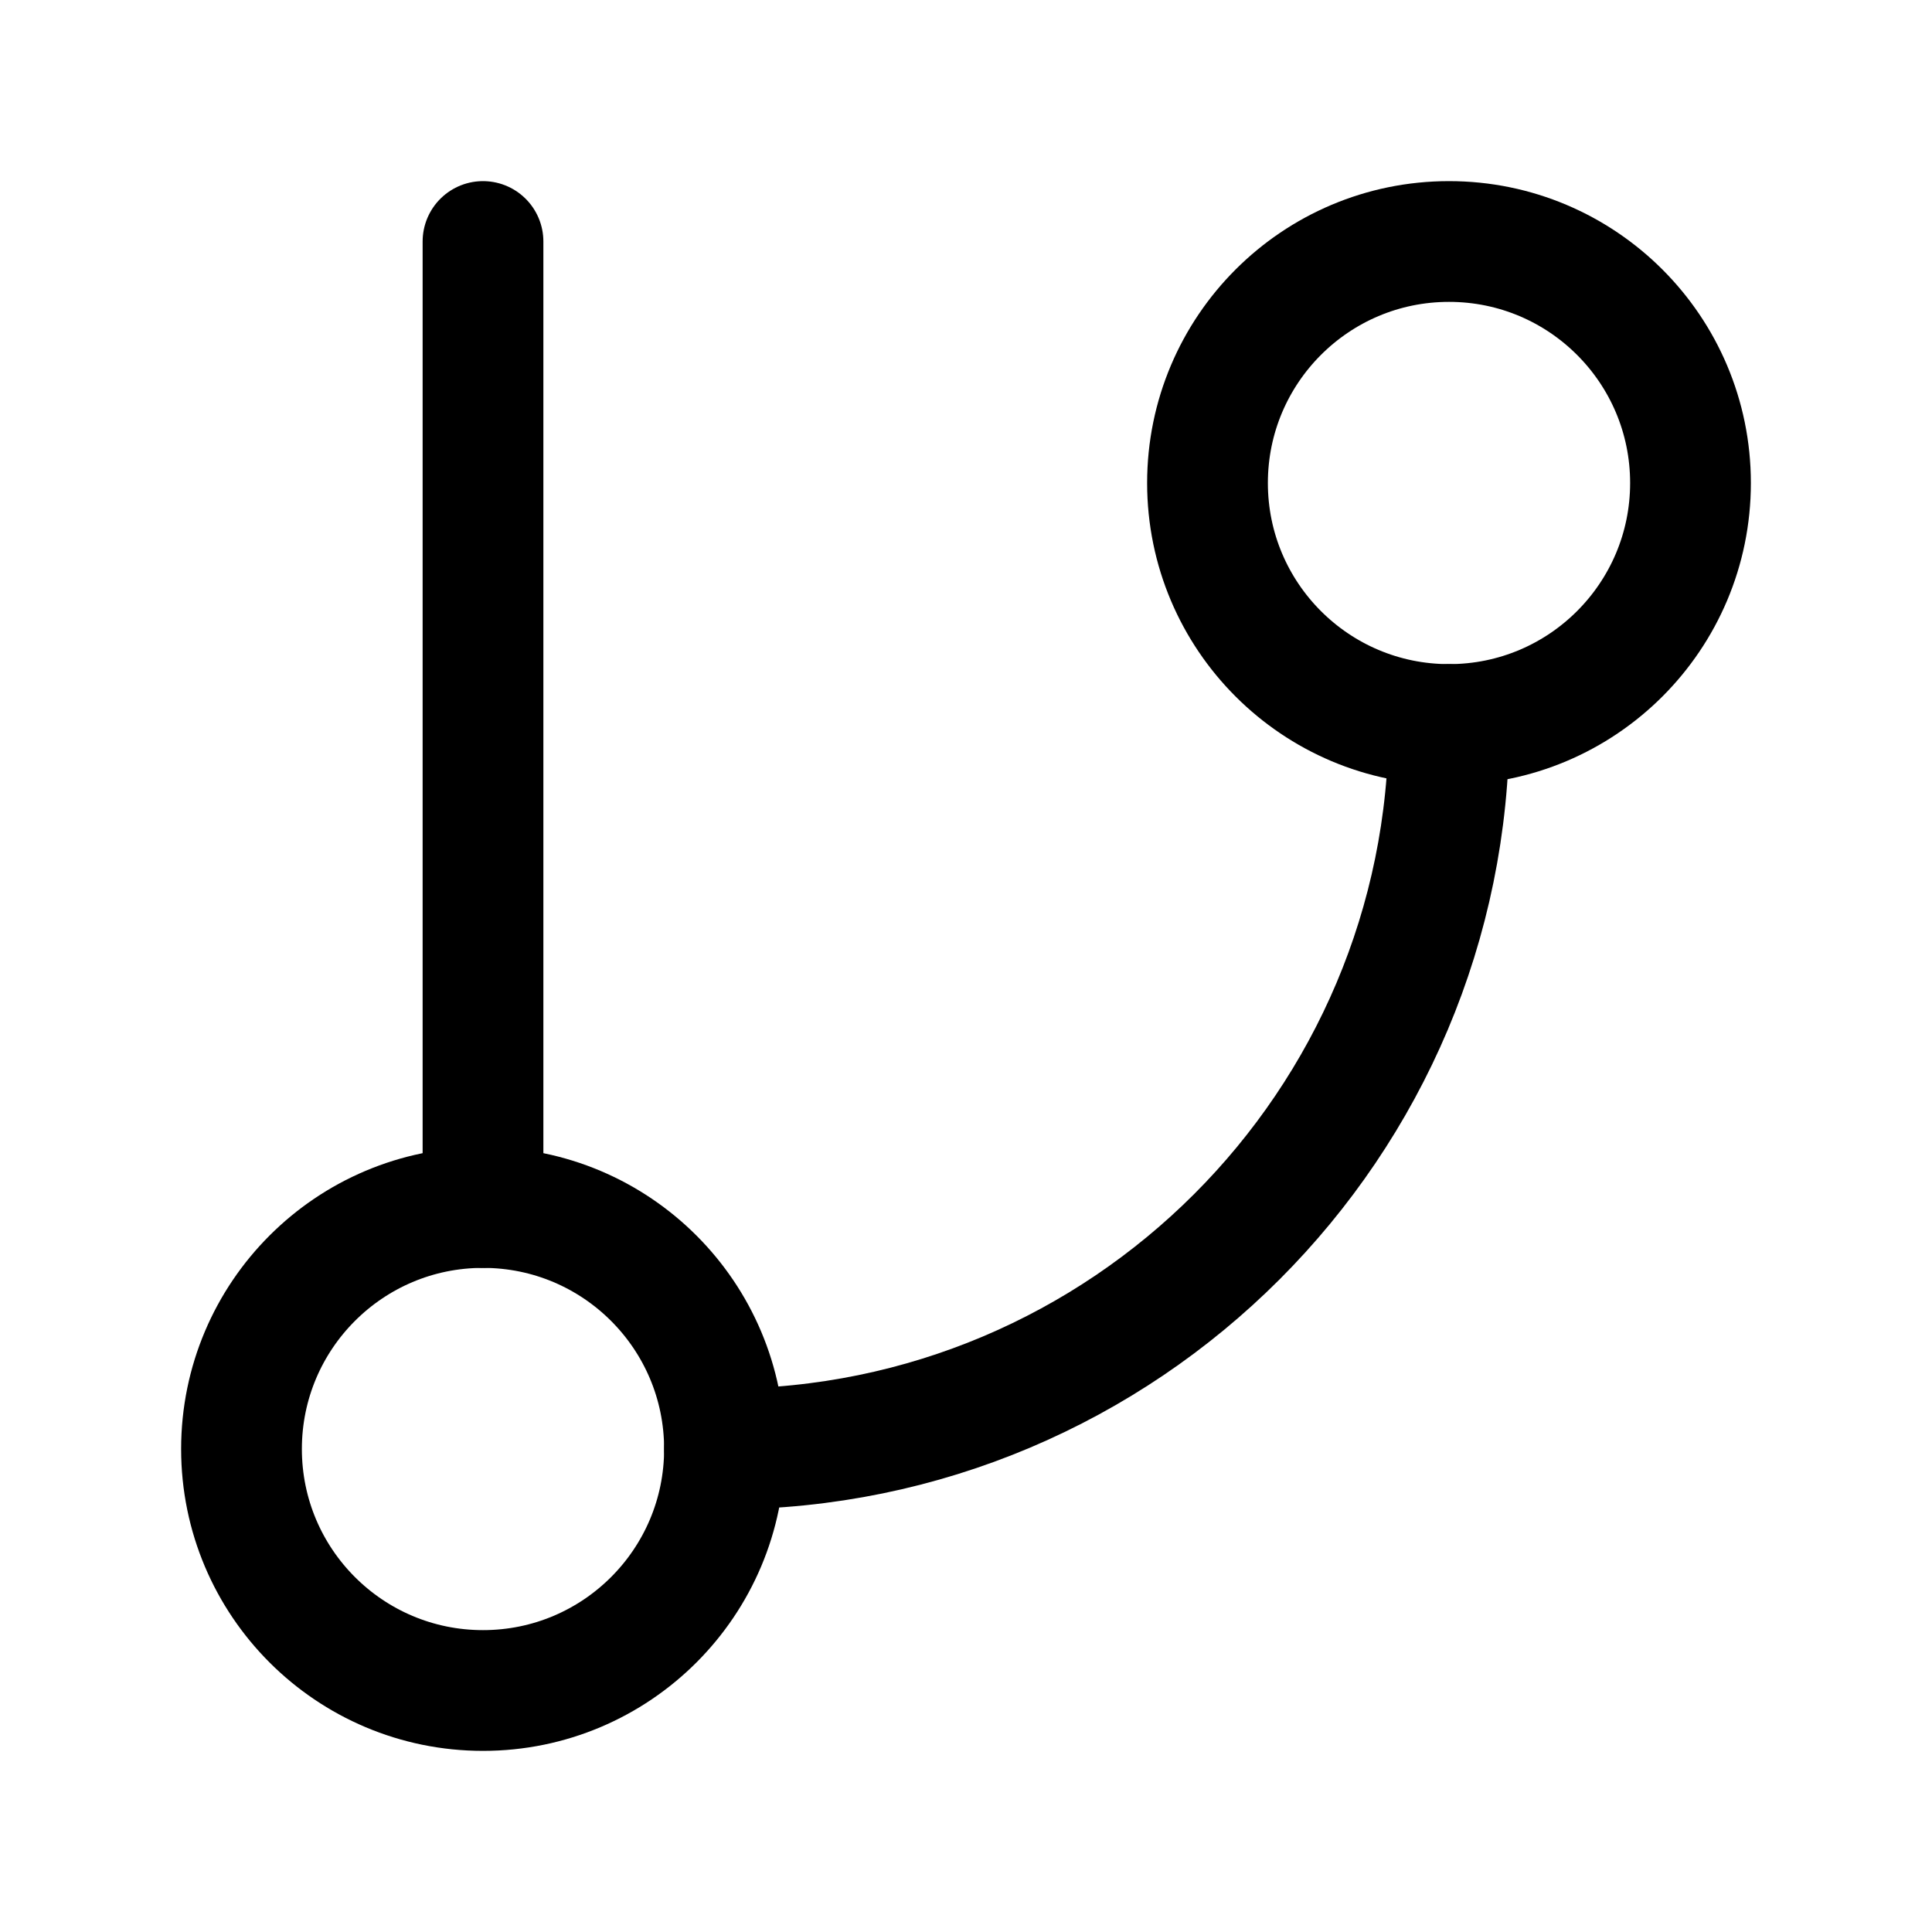
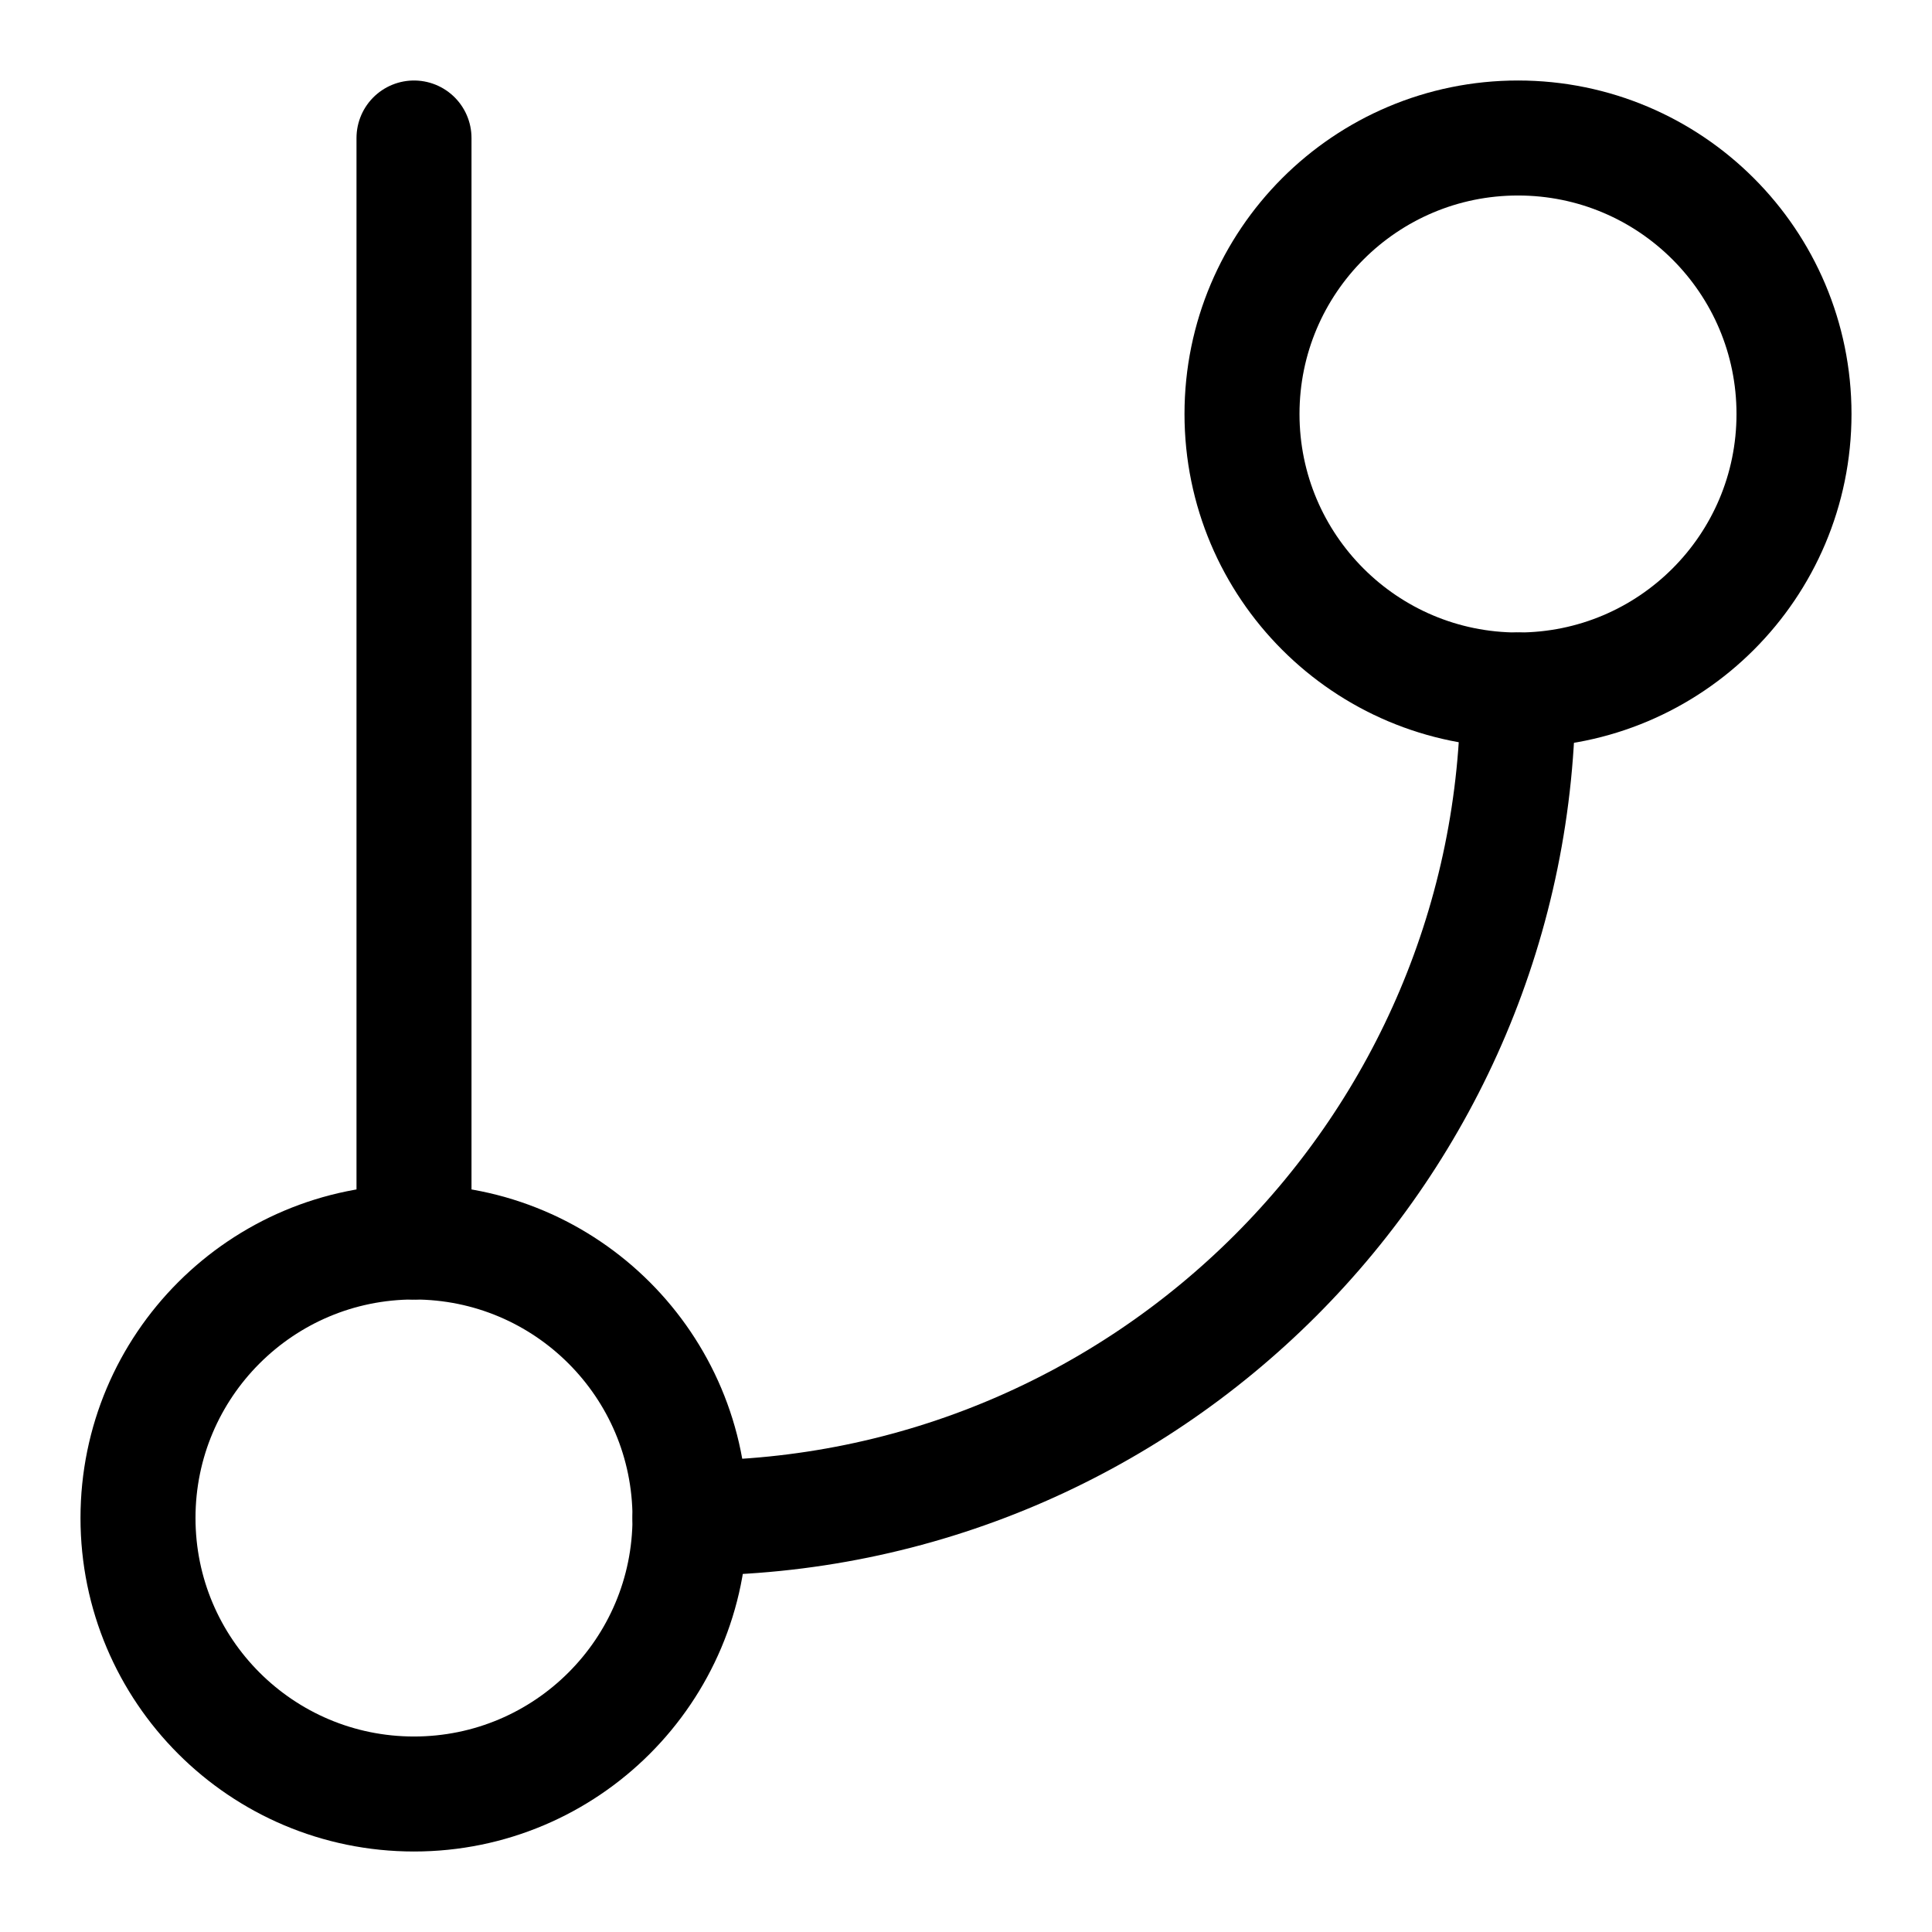
- <svg xmlns="http://www.w3.org/2000/svg" viewBox="0 0 24 24" fill="none" stroke="black" stroke-width="1.5" stroke-linecap="round" stroke-linejoin="round">
-   <path d="M6 3v12" />
-   <circle cx="6" cy="18" r="3" />
-   <path d="M18 9a9 9 0 0 1-9 9" />
-   <circle cx="18" cy="6" r="3" />
+ <svg xmlns="http://www.w3.org/2000/svg" width="21" height="21" version="1.1" viewBox="0 0 21 21">
+   <g transform="translate(-1.5,-1.5)" fill="none" stroke="#000" stroke-linecap="round" stroke-linejoin="round" stroke-width="1.25">
+     <path d="m6 3v12" />
+     <circle cx="6" cy="18" r="3" />
+     <path d="m18 9a9 9 0 0 1-9 9" />
+     <circle cx="18" cy="6" r="3" />
+   </g>
</svg>
